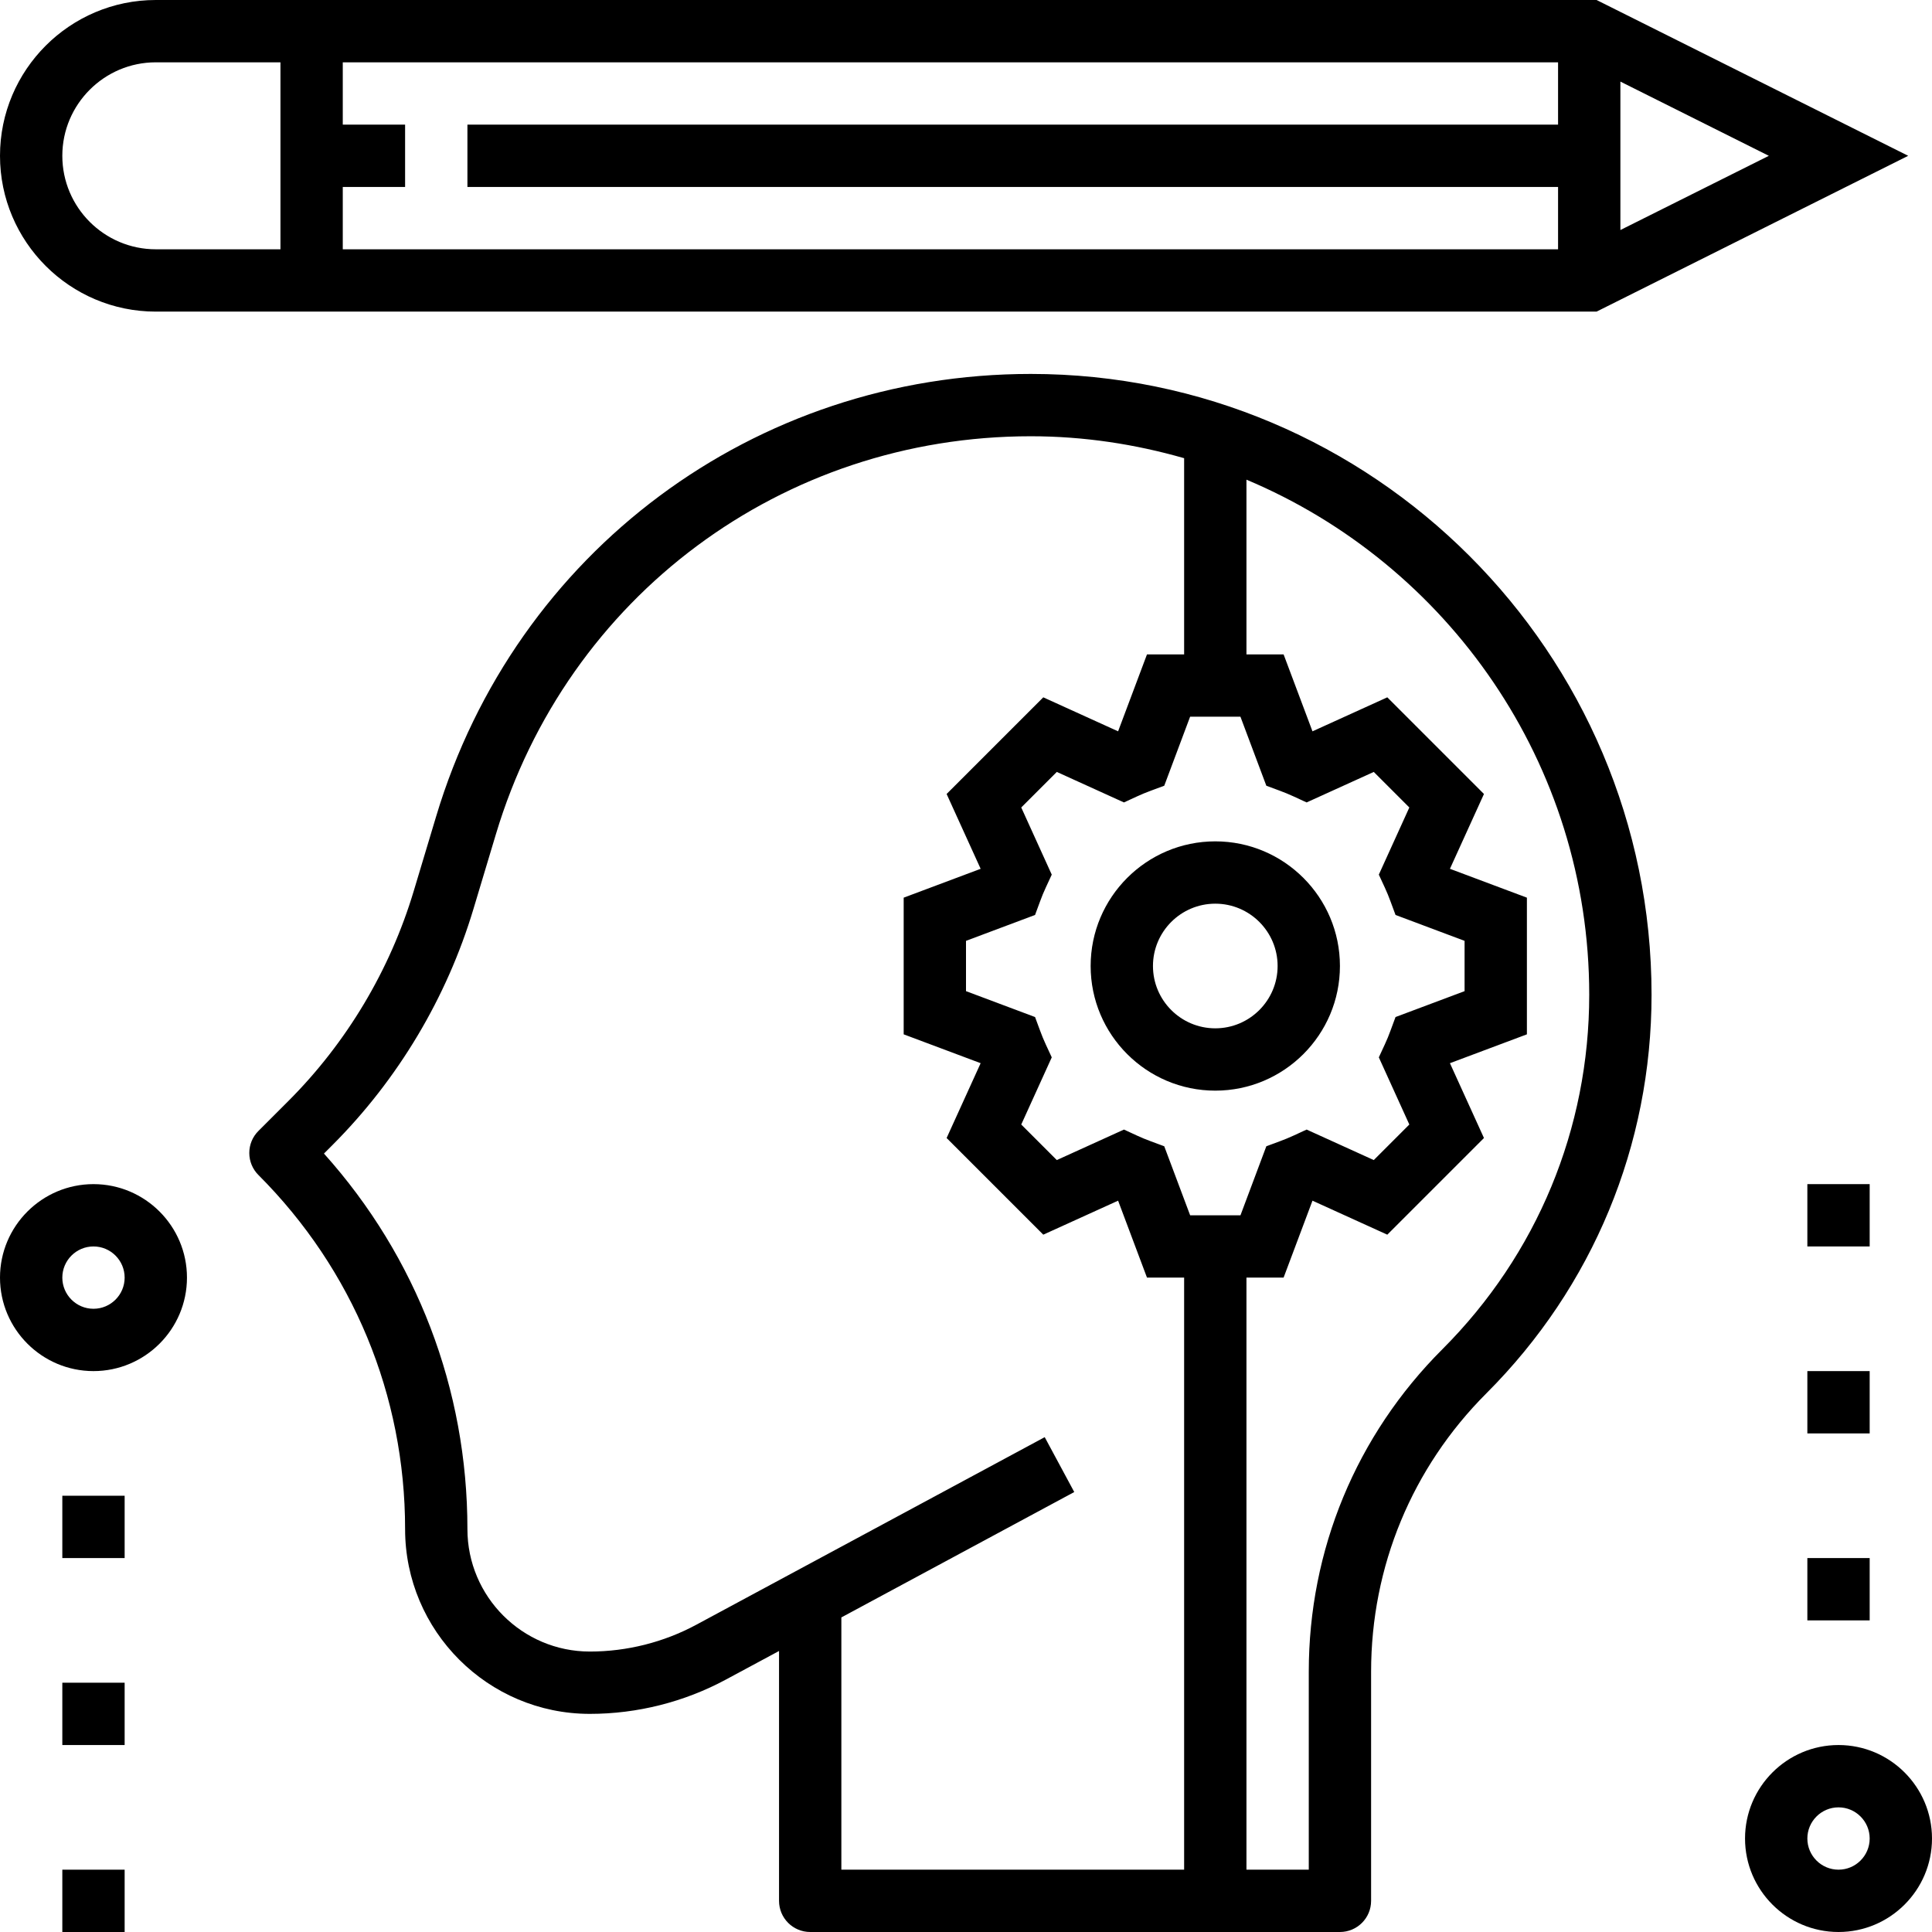
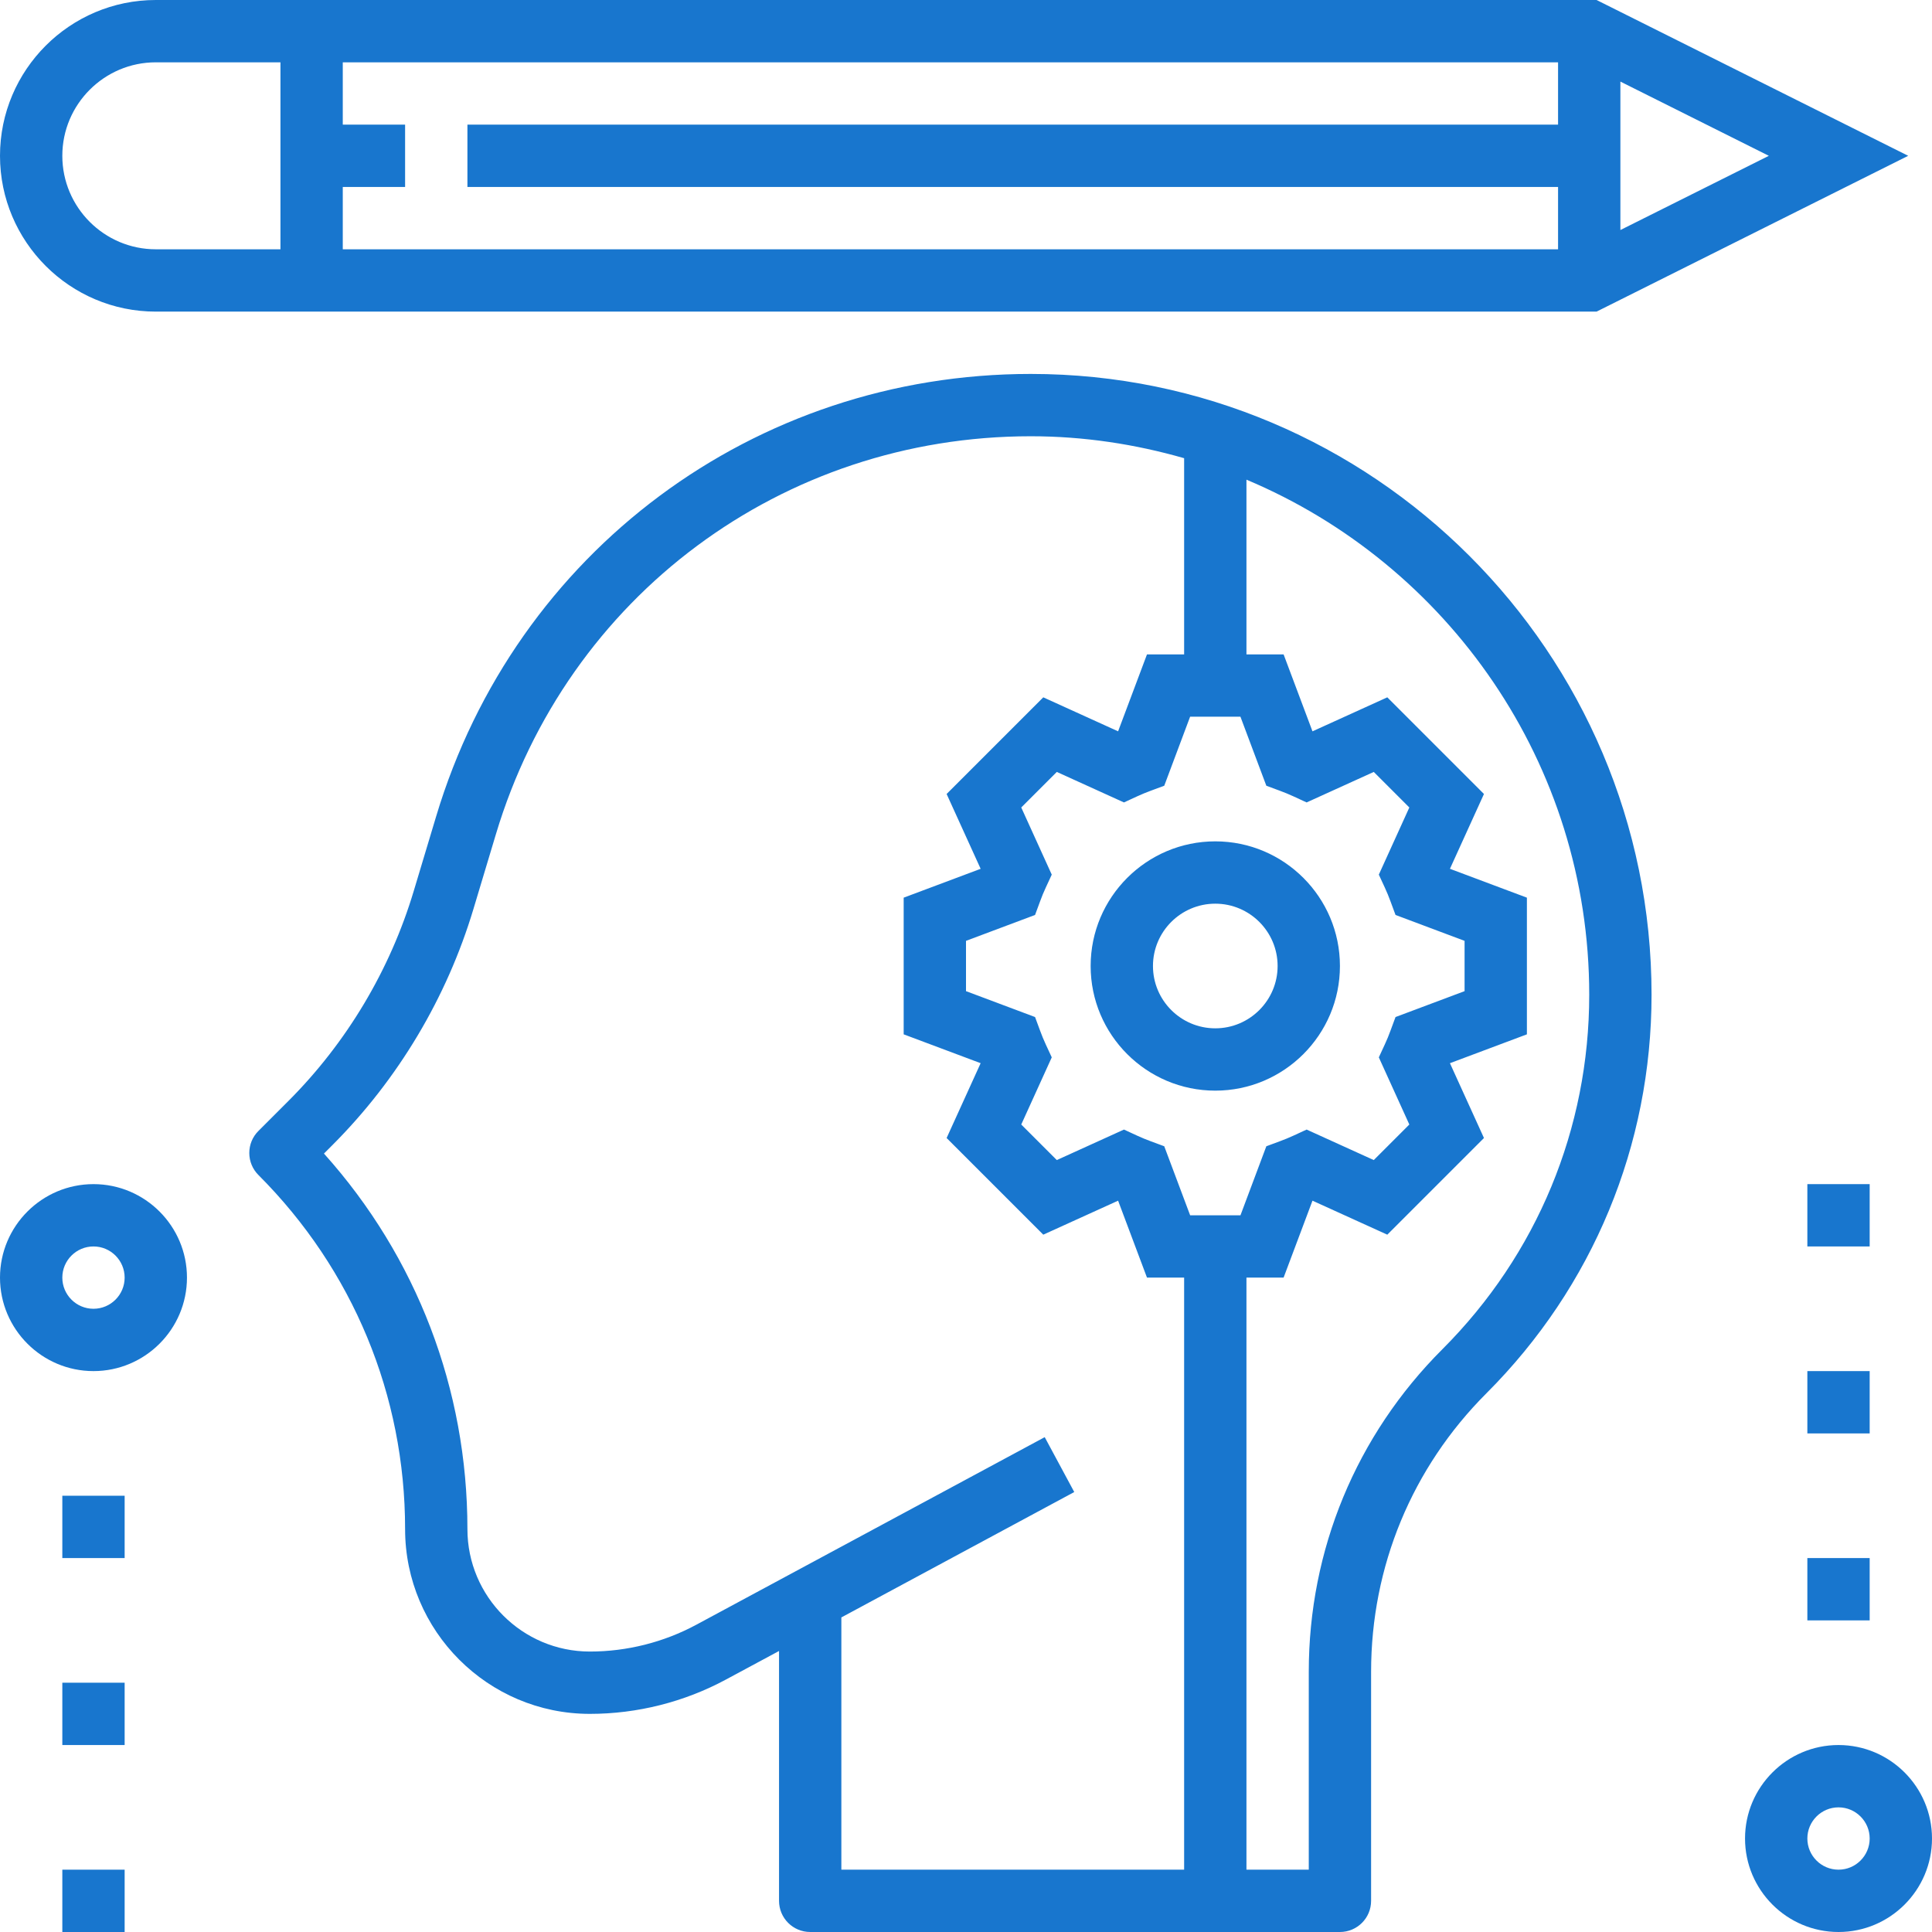
<svg xmlns="http://www.w3.org/2000/svg" version="1.1" id="Capa_1" x="0px" y="0px" viewBox="0 0 496 496" style="enable-background:new 0 0 496 496;" xml:space="preserve">
  <g>
    <g>
-       <path d="M264.624,96c-70.928,0-132.272,45.648-152.648,113.576l-5.752,19.152C100.136,249.04,88.992,267.704,74,282.696    l-7.656,7.656C64.84,291.84,64,293.872,64,296c0,2.12,0.84,4.16,2.344,5.656C90.624,325.944,104,358.232,104,392.568    C104,418.72,125.272,440,151.432,440c12.168,0,24.248-3.048,34.944-8.816L200,423.856V488c0,4.416,3.576,8,8,8h136    c4.424,0,8-3.584,8-8v-58.808c0-27.008,10.512-52.4,29.616-71.504C408.944,330.36,424,294.024,424,255.376    C424,167.496,352.504,96,264.624,96z M304,480h-88v-64.76l59.792-32.192l-7.584-14.088l-89.424,48.144    c-8.368,4.512-17.832,6.896-27.352,6.896C134.104,424,120,409.904,120,392.568c0-35.936-13.024-69.872-36.832-96.416L85.32,294    c16.856-16.864,29.392-37.848,36.24-60.68l5.752-19.152C145.632,153.056,200.824,112,264.624,112    c13.664,0,26.848,2.04,39.376,5.632V168h-9.536l-7.416,19.752l-19.208-8.728l-24.816,24.816l8.736,19.208L232,230.456v35.088    l19.76,7.408l-8.736,19.208l24.816,24.816l19.208-8.728L294.464,328H304V480z M305.544,312l-6.648-17.72l-3.432-1.272    c-1.208-0.448-2.416-0.936-3.584-1.48l-3.328-1.536l-17.24,7.832l-9.128-9.128l7.832-17.24l-1.544-3.336    c-0.544-1.168-1.024-2.36-1.472-3.576l-1.272-3.44L248,254.456v-12.912l17.728-6.648l1.272-3.44    c0.448-1.216,0.92-2.408,1.472-3.576l1.544-3.336l-7.832-17.24l9.128-9.128l17.24,7.832l3.328-1.536    c1.168-0.544,2.376-1.032,3.584-1.48l3.432-1.272l6.64-17.72h12.92l6.648,17.72l3.432,1.272c1.208,0.448,2.416,0.936,3.584,1.48    l3.328,1.536l17.24-7.832l9.128,9.128l-7.832,17.24l1.544,3.336c0.544,1.168,1.024,2.36,1.472,3.576l1.272,3.44L376,241.544    v12.912l-17.728,6.648l-1.272,3.44c-0.448,1.216-0.92,2.408-1.472,3.576l-1.544,3.336l7.832,17.24l-9.128,9.128l-17.24-7.832    l-3.328,1.536c-1.168,0.544-2.376,1.032-3.584,1.48l-3.432,1.272l-6.64,17.72H305.544z M370.304,346.384    C348.176,368.496,336,397.904,336,429.192V480h-16V328h9.536l7.416-19.752l19.208,8.728l24.816-24.816l-8.736-19.208l19.76-7.408    v-35.088l-19.76-7.408l8.736-19.208l-24.816-24.816l-19.208,8.728L329.536,168H320v-44.856c51.64,21.704,88,72.792,88,132.232    C408,289.752,394.608,322.072,370.304,346.384z" />
+       <path fill="#1876ce" d="M264.624,96c-70.928,0-132.272,45.648-152.648,113.576l-5.752,19.152C100.136,249.04,88.992,267.704,74,282.696    l-7.656,7.656C64.84,291.84,64,293.872,64,296c0,2.12,0.84,4.16,2.344,5.656C90.624,325.944,104,358.232,104,392.568    C104,418.72,125.272,440,151.432,440c12.168,0,24.248-3.048,34.944-8.816L200,423.856V488c0,4.416,3.576,8,8,8h136    c4.424,0,8-3.584,8-8v-58.808c0-27.008,10.512-52.4,29.616-71.504C408.944,330.36,424,294.024,424,255.376    C424,167.496,352.504,96,264.624,96z M304,480h-88v-64.76l59.792-32.192l-7.584-14.088l-89.424,48.144    c-8.368,4.512-17.832,6.896-27.352,6.896C134.104,424,120,409.904,120,392.568c0-35.936-13.024-69.872-36.832-96.416L85.32,294    c16.856-16.864,29.392-37.848,36.24-60.68l5.752-19.152C145.632,153.056,200.824,112,264.624,112    c13.664,0,26.848,2.04,39.376,5.632V168h-9.536l-7.416,19.752l-19.208-8.728l-24.816,24.816l8.736,19.208L232,230.456v35.088    l19.76,7.408l-8.736,19.208l24.816,24.816l19.208-8.728L294.464,328H304V480z M305.544,312l-6.648-17.72l-3.432-1.272    c-1.208-0.448-2.416-0.936-3.584-1.48l-3.328-1.536l-17.24,7.832l-9.128-9.128l7.832-17.24l-1.544-3.336    c-0.544-1.168-1.024-2.36-1.472-3.576l-1.272-3.44L248,254.456v-12.912l17.728-6.648l1.272-3.44    c0.448-1.216,0.92-2.408,1.472-3.576l1.544-3.336l-7.832-17.24l9.128-9.128l17.24,7.832l3.328-1.536    c1.168-0.544,2.376-1.032,3.584-1.48l3.432-1.272l6.64-17.72h12.92l6.648,17.72l3.432,1.272c1.208,0.448,2.416,0.936,3.584,1.48    l3.328,1.536l17.24-7.832l9.128,9.128l-7.832,17.24l1.544,3.336c0.544,1.168,1.024,2.36,1.472,3.576l1.272,3.44L376,241.544    v12.912l-17.728,6.648l-1.272,3.44c-0.448,1.216-0.92,2.408-1.472,3.576l-1.544,3.336l7.832,17.24l-9.128,9.128l-17.24-7.832    l-3.328,1.536c-1.168,0.544-2.376,1.032-3.584,1.48l-3.432,1.272l-6.64,17.72H305.544z M370.304,346.384    C348.176,368.496,336,397.904,336,429.192V480h-16V328h9.536l7.416-19.752l19.208,8.728l24.816-24.816l-8.736-19.208l19.76-7.408    v-35.088l-19.76-7.408l8.736-19.208l-24.816-24.816l-19.208,8.728L329.536,168H320v-44.856c51.64,21.704,88,72.792,88,132.232    C408,289.752,394.608,322.072,370.304,346.384z" />
    </g>
  </g>
  <g>
    <g>
-       <path d="M409.888,0H40C17.944,0,0,17.944,0,40c0,22.056,17.944,40,40,40h369.888l80-40L409.888,0z M72,64H40    c-13.232,0-24-10.768-24-24s10.768-24,24-24h32V64z M400,32H120v16h280v16H88V48h16V32H88V16h312V32z M416,20.944L454.112,40    L416,59.056V20.944z" />
+       <path fill="#1876ce" d="M409.888,0H40C17.944,0,0,17.944,0,40c0,22.056,17.944,40,40,40h369.888l80-40L409.888,0z M72,64H40    c-13.232,0-24-10.768-24-24s10.768-24,24-24h32V64z M400,32H120v16h280v16H88V48h16V32H88V16h312V32z M416,20.944L454.112,40    L416,59.056V20.944z" />
    </g>
  </g>
  <g>
    <g>
-       <path d="M312,216c-17.648,0-32,14.352-32,32s14.352,32,32,32s32-14.352,32-32S329.648,216,312,216z M312,264    c-8.824,0-16-7.176-16-16c0-8.824,7.176-16,16-16c8.824,0,16,7.176,16,16C328,256.824,320.824,264,312,264z" />
+       <path fill="#1876ce" d="M312,216c-17.648,0-32,14.352-32,32s14.352,32,32,32s32-14.352,32-32S329.648,216,312,216z M312,264    c-8.824,0-16-7.176-16-16c0-8.824,7.176-16,16-16c8.824,0,16,7.176,16,16C328,256.824,320.824,264,312,264z" />
    </g>
  </g>
  <g>
    <g>
-       <path d="M472,448c-13.232,0-24,10.768-24,24s10.768,24,24,24s24-10.768,24-24S485.232,448,472,448z M472,480c-4.416,0-8-3.592-8-8    c0-4.408,3.584-8,8-8c4.416,0,8,3.592,8,8C480,476.408,476.416,480,472,480z" />
+       <path fill="#1876ce" d="M472,448c-13.232,0-24,10.768-24,24s10.768,24,24,24s24-10.768,24-24S485.232,448,472,448z M472,480c-4.416,0-8-3.592-8-8    c0-4.408,3.584-8,8-8c4.416,0,8,3.592,8,8C480,476.408,476.416,480,472,480z" />
    </g>
  </g>
  <g>
    <g>
-       <path d="M24,304c-13.232,0-24,10.768-24,24s10.768,24,24,24s24-10.768,24-24S37.232,304,24,304z M24,336c-4.416,0-8-3.592-8-8    c0-4.408,3.584-8,8-8s8,3.592,8,8C32,332.408,28.416,336,24,336z" />
+       <path fill="#1876ce" d="M24,304c-13.232,0-24,10.768-24,24s10.768,24,24,24s24-10.768,24-24S37.232,304,24,304z M24,336c-4.416,0-8-3.592-8-8    c0-4.408,3.584-8,8-8s8,3.592,8,8C32,332.408,28.416,336,24,336z" />
    </g>
  </g>
  <g>
    <g>
-       <rect x="16" y="384" width="16" height="16" />
+       <rect fill="#1876ce" x="16" y="384" width="16" height="16" />
    </g>
  </g>
  <g>
    <g>
-       <rect x="16" y="432" width="16" height="16" />
+       <rect fill="#1876ce" x="16" y="432" width="16" height="16" />
    </g>
  </g>
  <g>
    <g>
-       <rect x="16" y="480" width="16" height="16" />
+       <rect fill="#1876ce" x="16" y="480" width="16" height="16" />
    </g>
  </g>
  <g>
    <g>
-       <rect x="464" y="304" width="16" height="16" />
+       <rect fill="#1876ce" x="464" y="304" width="16" height="16" />
    </g>
  </g>
  <g>
    <g>
-       <rect x="464" y="352" width="16" height="16" />
+       <rect fill="#1876ce" x="464" y="352" width="16" height="16" />
    </g>
  </g>
  <g>
    <g>
-       <rect x="464" y="400" width="16" height="16" />
+       <rect fill="#1876ce" x="464" y="400" width="16" height="16" />
    </g>
  </g>
  <g>
</g>
  <g>
</g>
  <g>
</g>
  <g>
</g>
  <g>
</g>
  <g>
</g>
  <g>
</g>
  <g>
</g>
  <g>
</g>
  <g>
</g>
  <g>
</g>
  <g>
</g>
  <g>
</g>
  <g>
</g>
  <g>
</g>
</svg>
